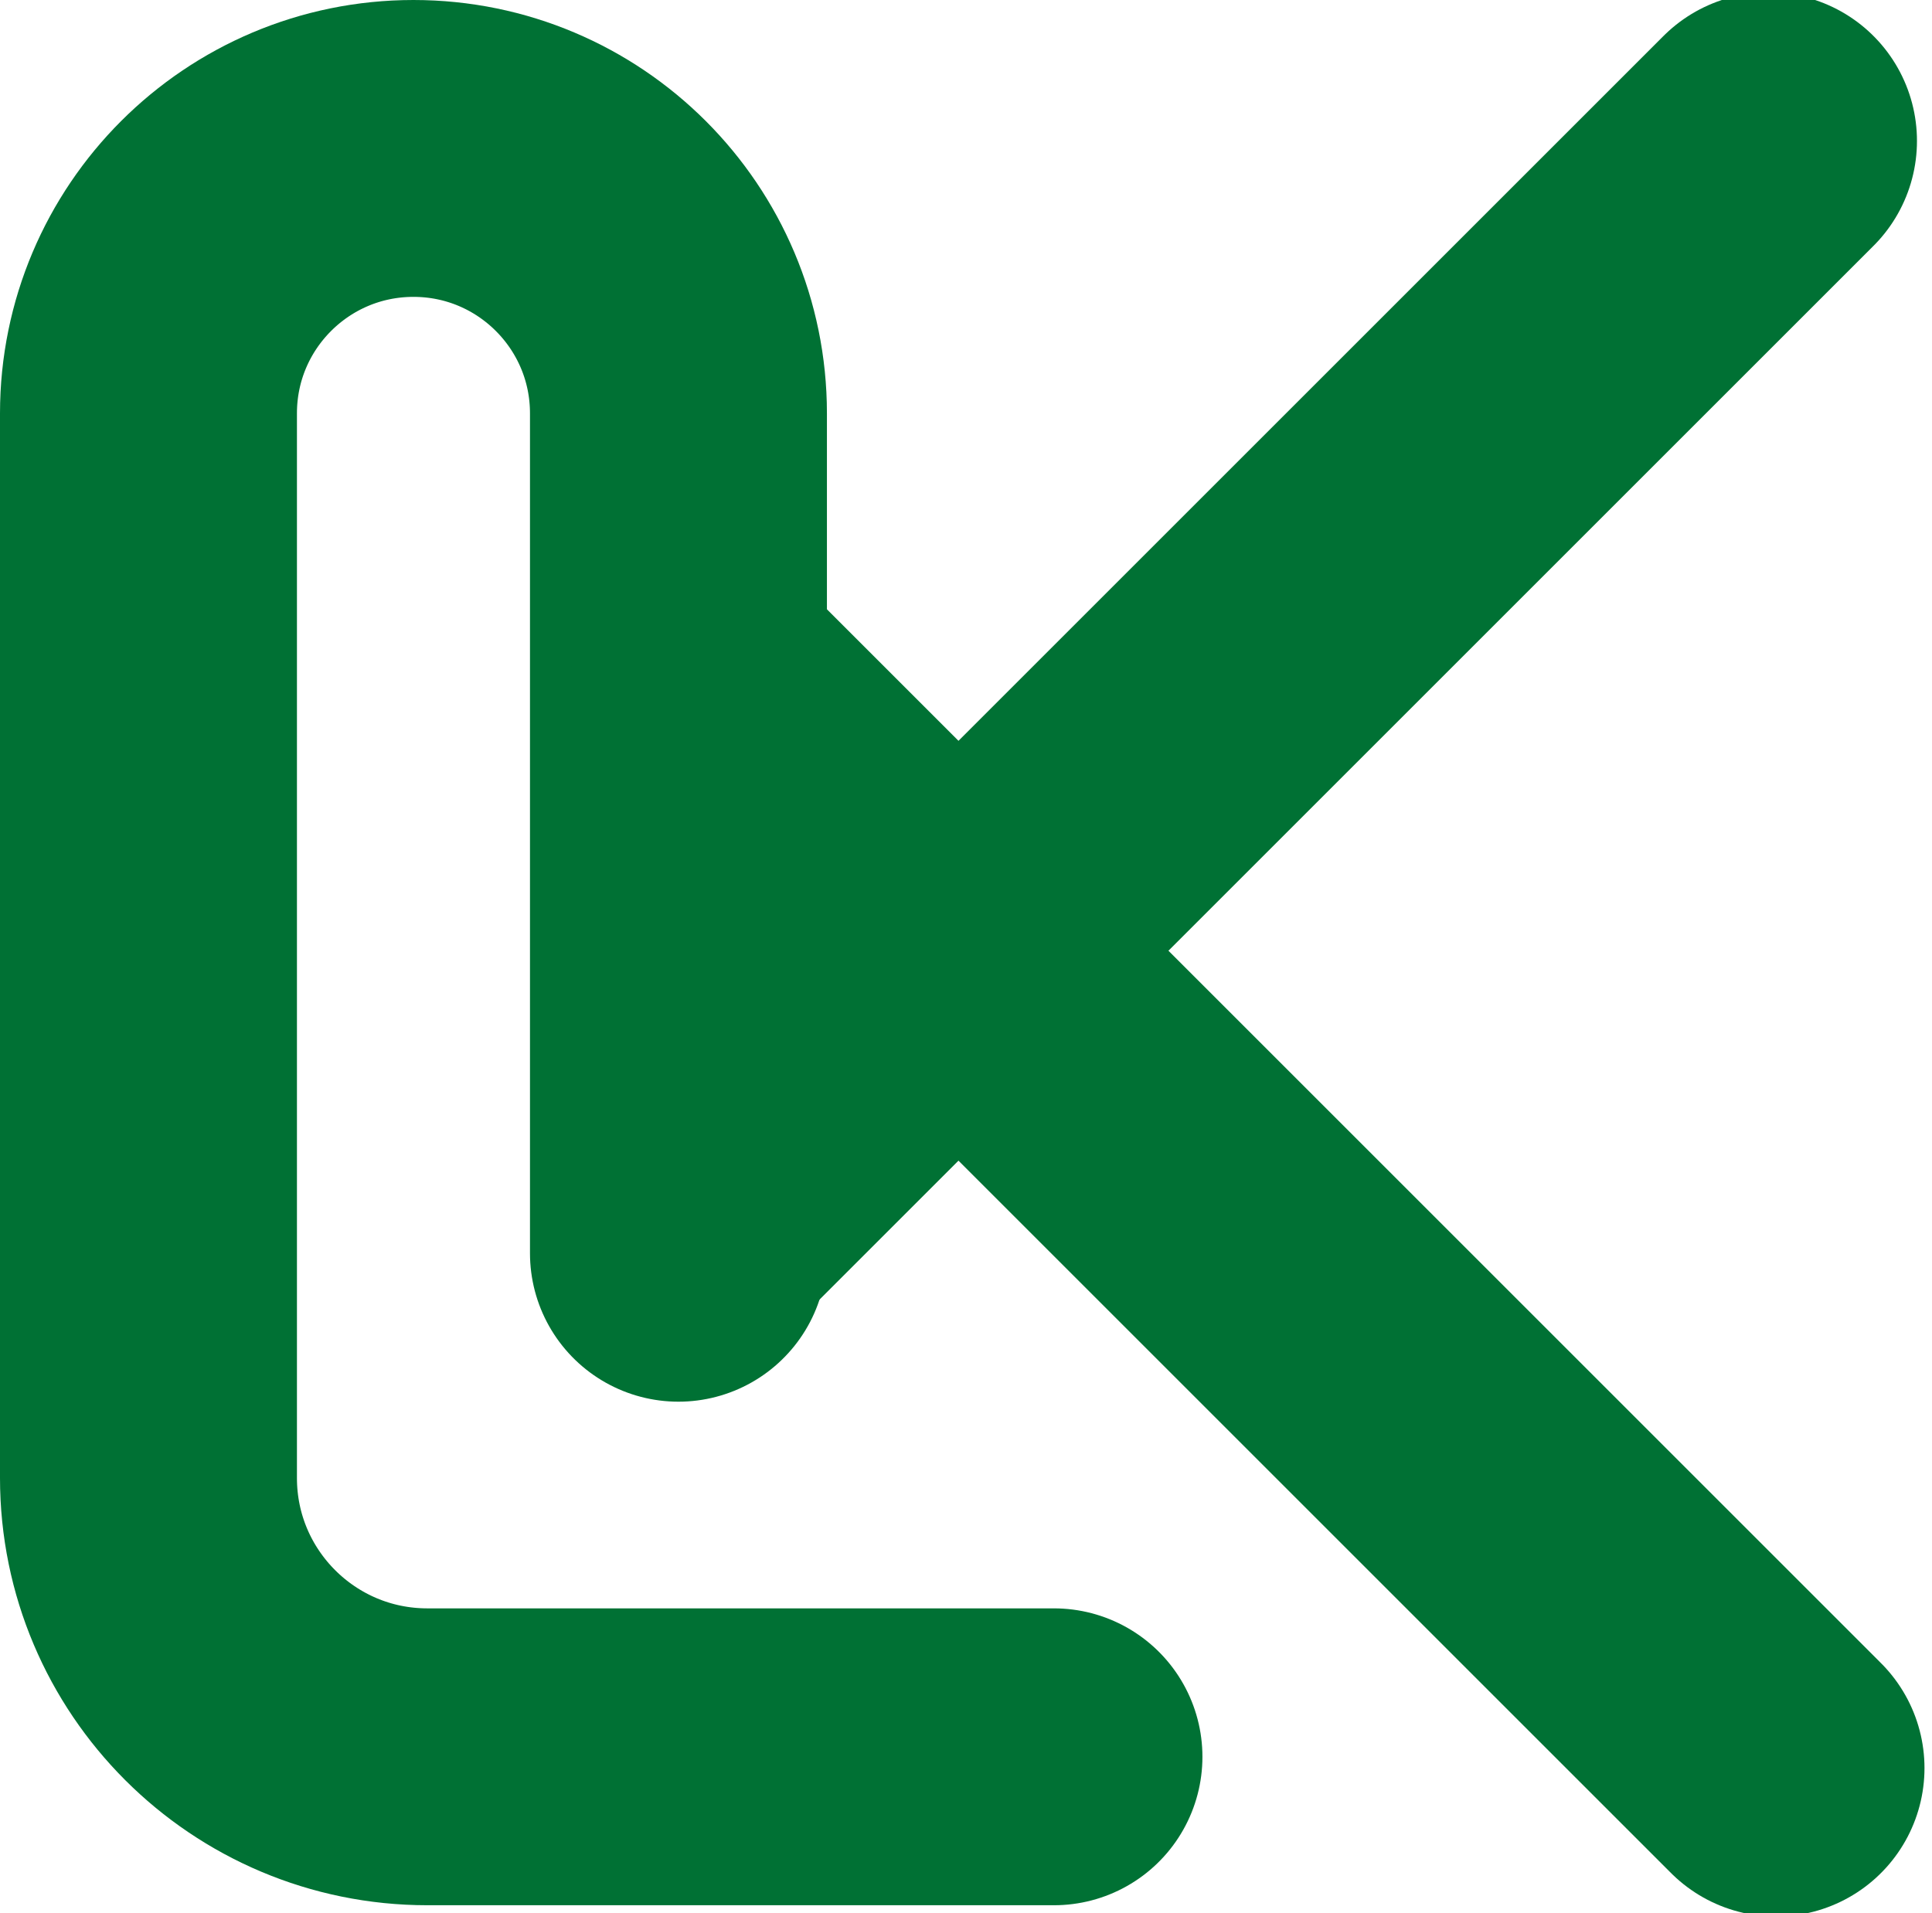
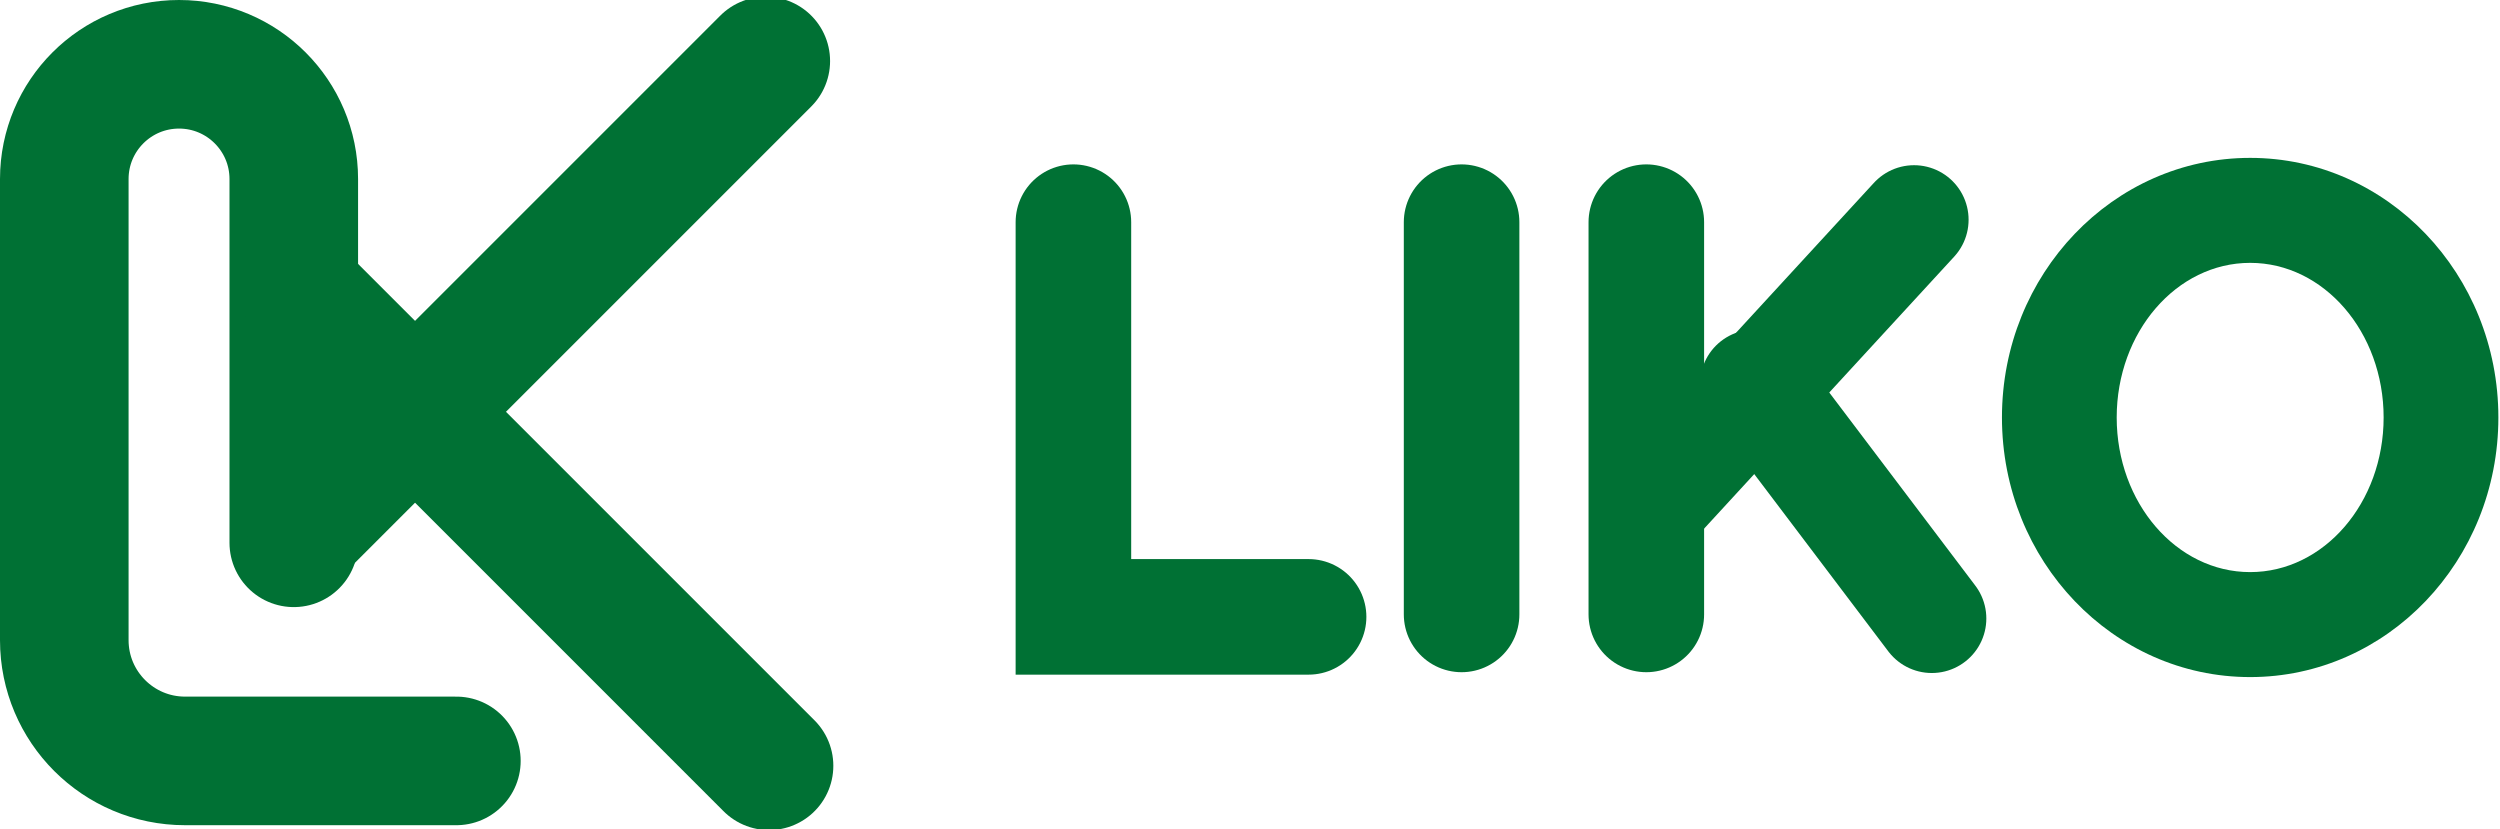
- <svg xmlns="http://www.w3.org/2000/svg" viewBox="0 0 514 509" role="img" aria-label="LIKO">
-   <g fill="none" stroke="#007134" stroke-linecap="round" stroke-linejoin="miter" stroke-width="79">
-     <path d="M 280.4 467.5 H 113.7 A 74.2 74.2 0 0 1 39.5 393.3 V 110 A 70.5 70.5 0 0 1 180.5 110 V 333.5" />
-     <path d="M 190 318 L 470.5 37.5" />
-     <path d="M 190 188 L 472.5 470.5" />
+ <svg xmlns="http://www.w3.org/2000/svg" viewBox="0 0 1536 509" role="img" aria-label="LIKO">
+   <g fill="none" stroke="#007134" stroke-linecap="round" stroke-linejoin="miter">
+     <g>
+       <path d="M 280.4 467.5 H 113.7 A 74.2 74.2 0 0 1 39.5 393.3 V 110 A 70.5 70.5 0 0 1 180.5 110 V 333.5" stroke-width="79" />
+       <path d="M 190 318 L 470.5 37.5" stroke-width="79" />
+       <path d="M 190 188 L 472.5 470.5" stroke-width="79" />
+     </g>
+     <g>
+       <path d="M 1230 256.5 a 152.5 159.5 0 1 0 305 0 a 152.5 159.5 0 1 0 -305 0 M 1300.5 256.5 a 82 95 0 1 0 164 0 a 82 95 0 1 0 -164 0" fill="#007134" fill-rule="evenodd" stroke="none" />
+       <path d="M 659.5 136.5 V 379 H 804" stroke-width="71" />
+       <path d="M 898 136.5 V 377.5" stroke-width="71" />
+       <path d="M 1011.5 136.5 V 377.5" stroke-width="71" />
+       <path d="M 1011.5 313.9 L 1176 135" stroke-width="67" />
+       <path d="M 1078 236 L 1186.9 380" stroke-width="67" />
+     </g>
  </g>
</svg>
